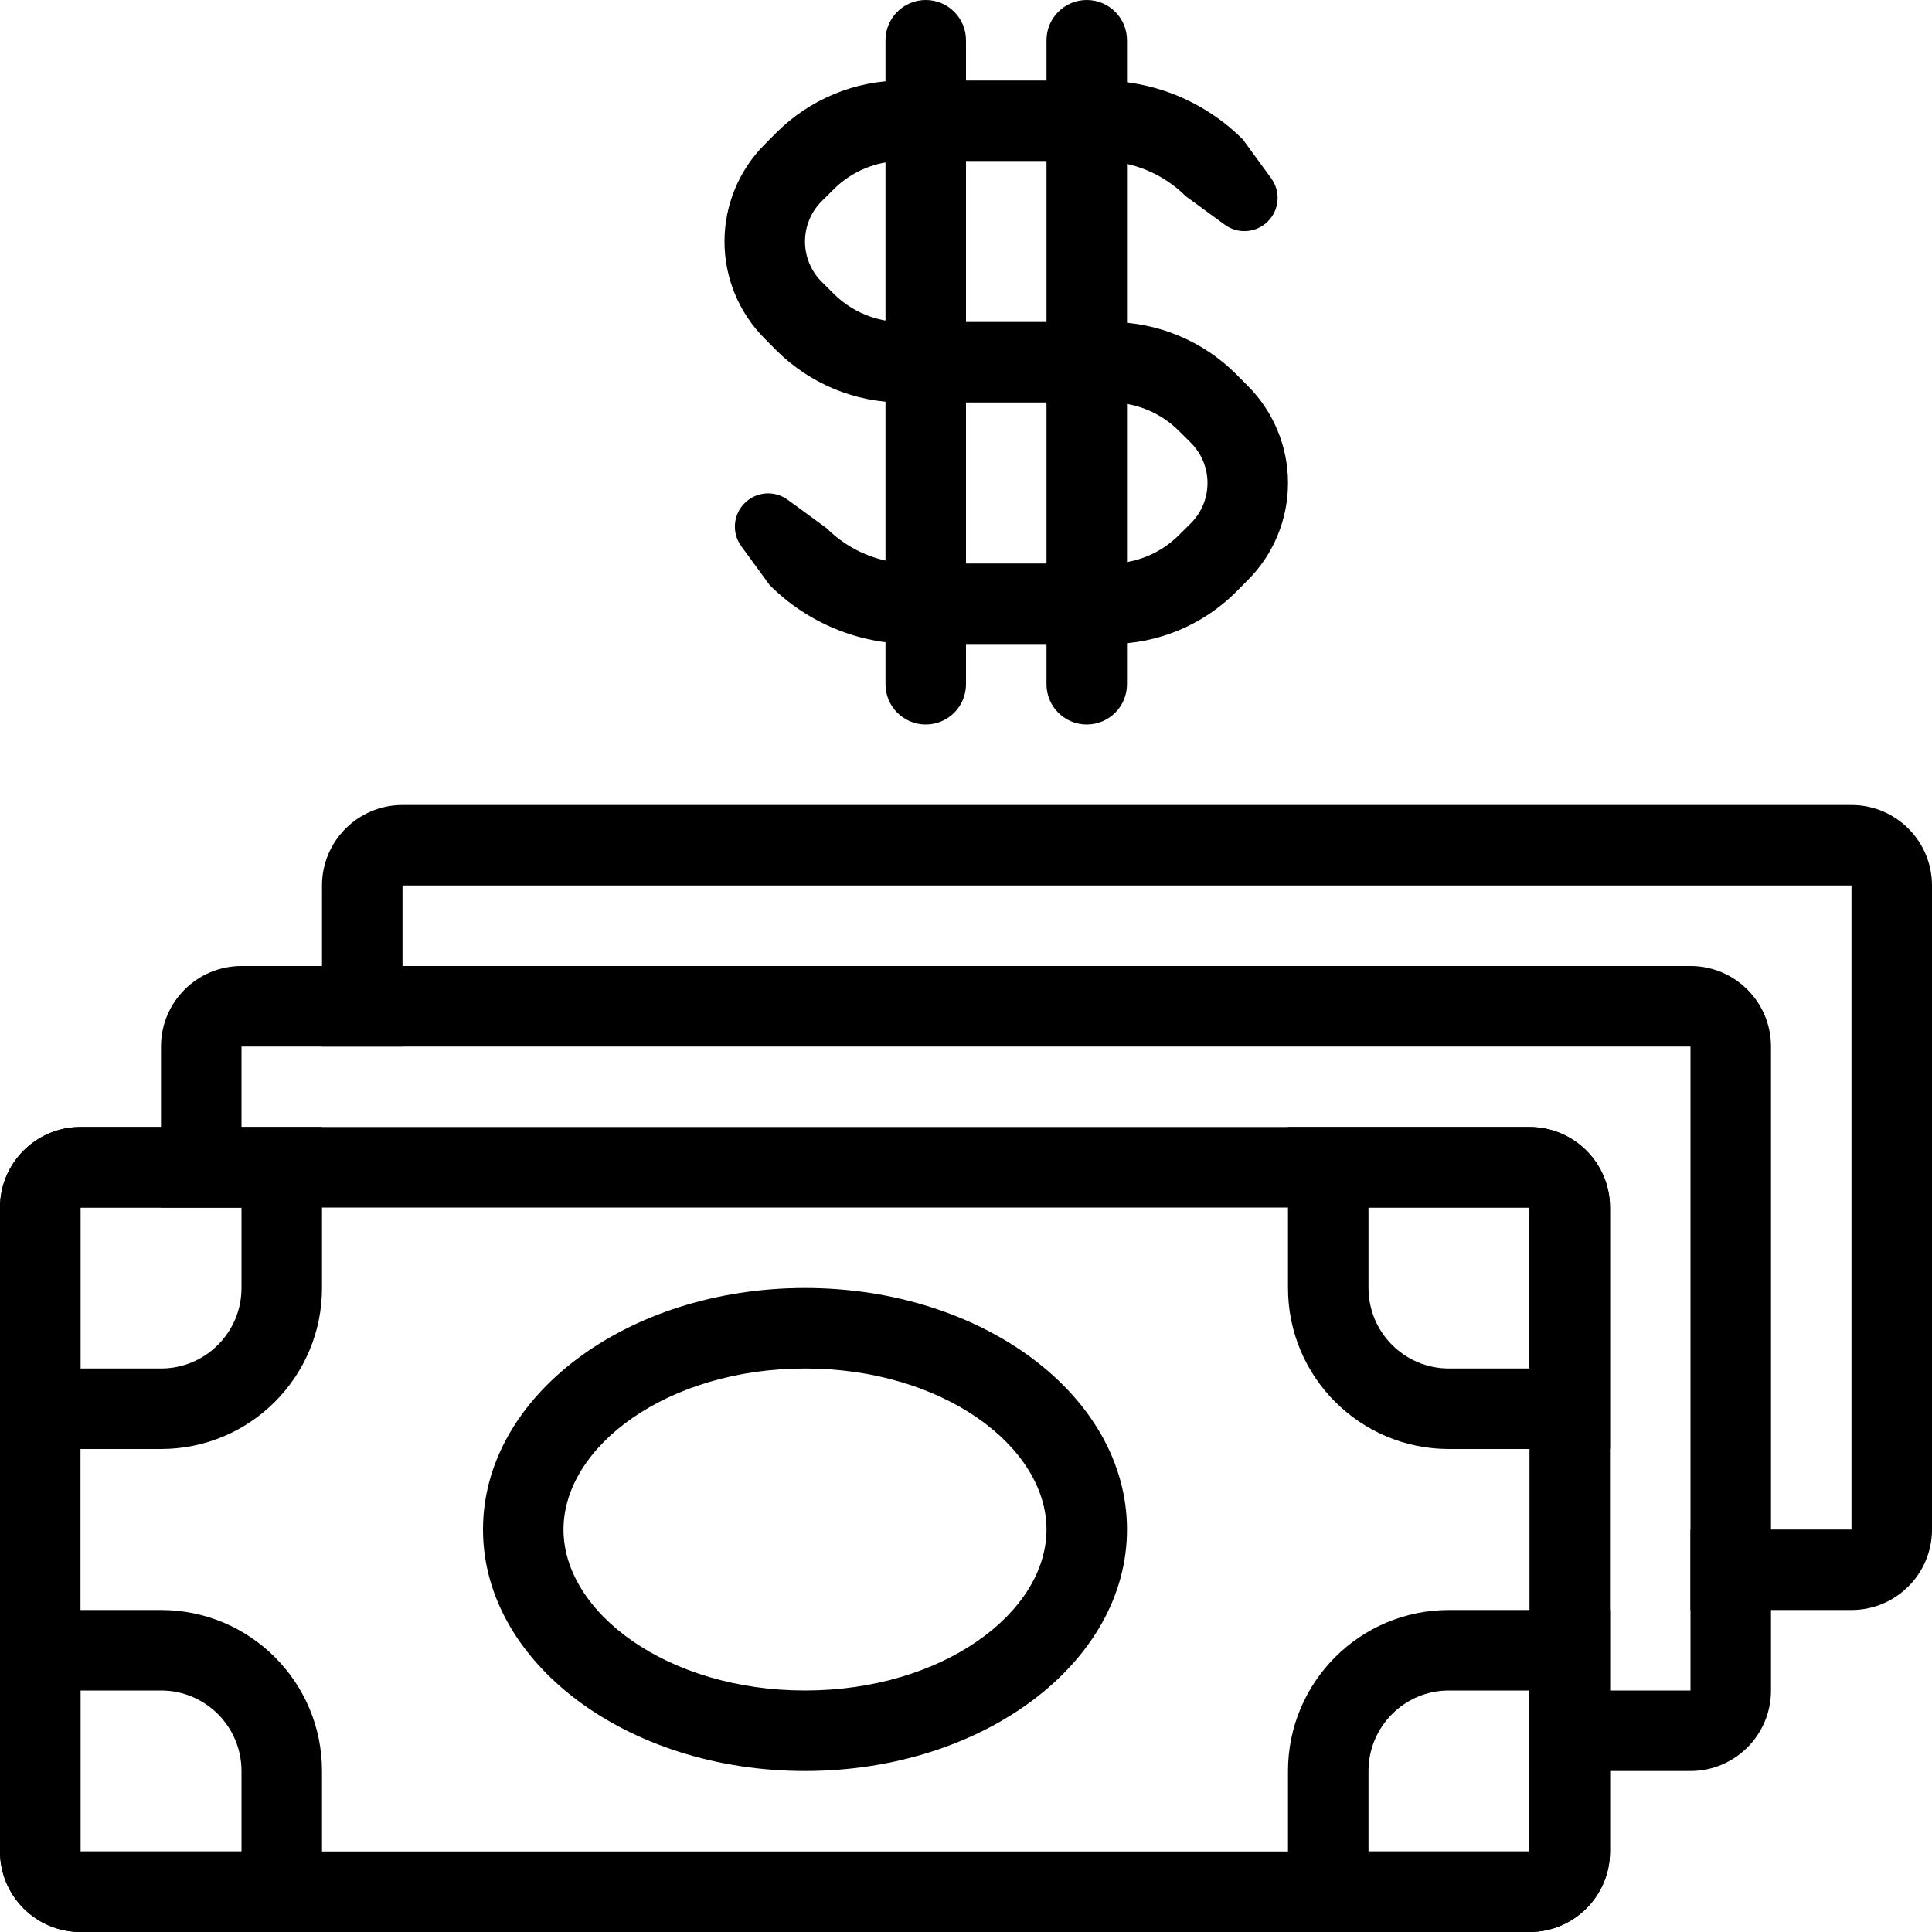
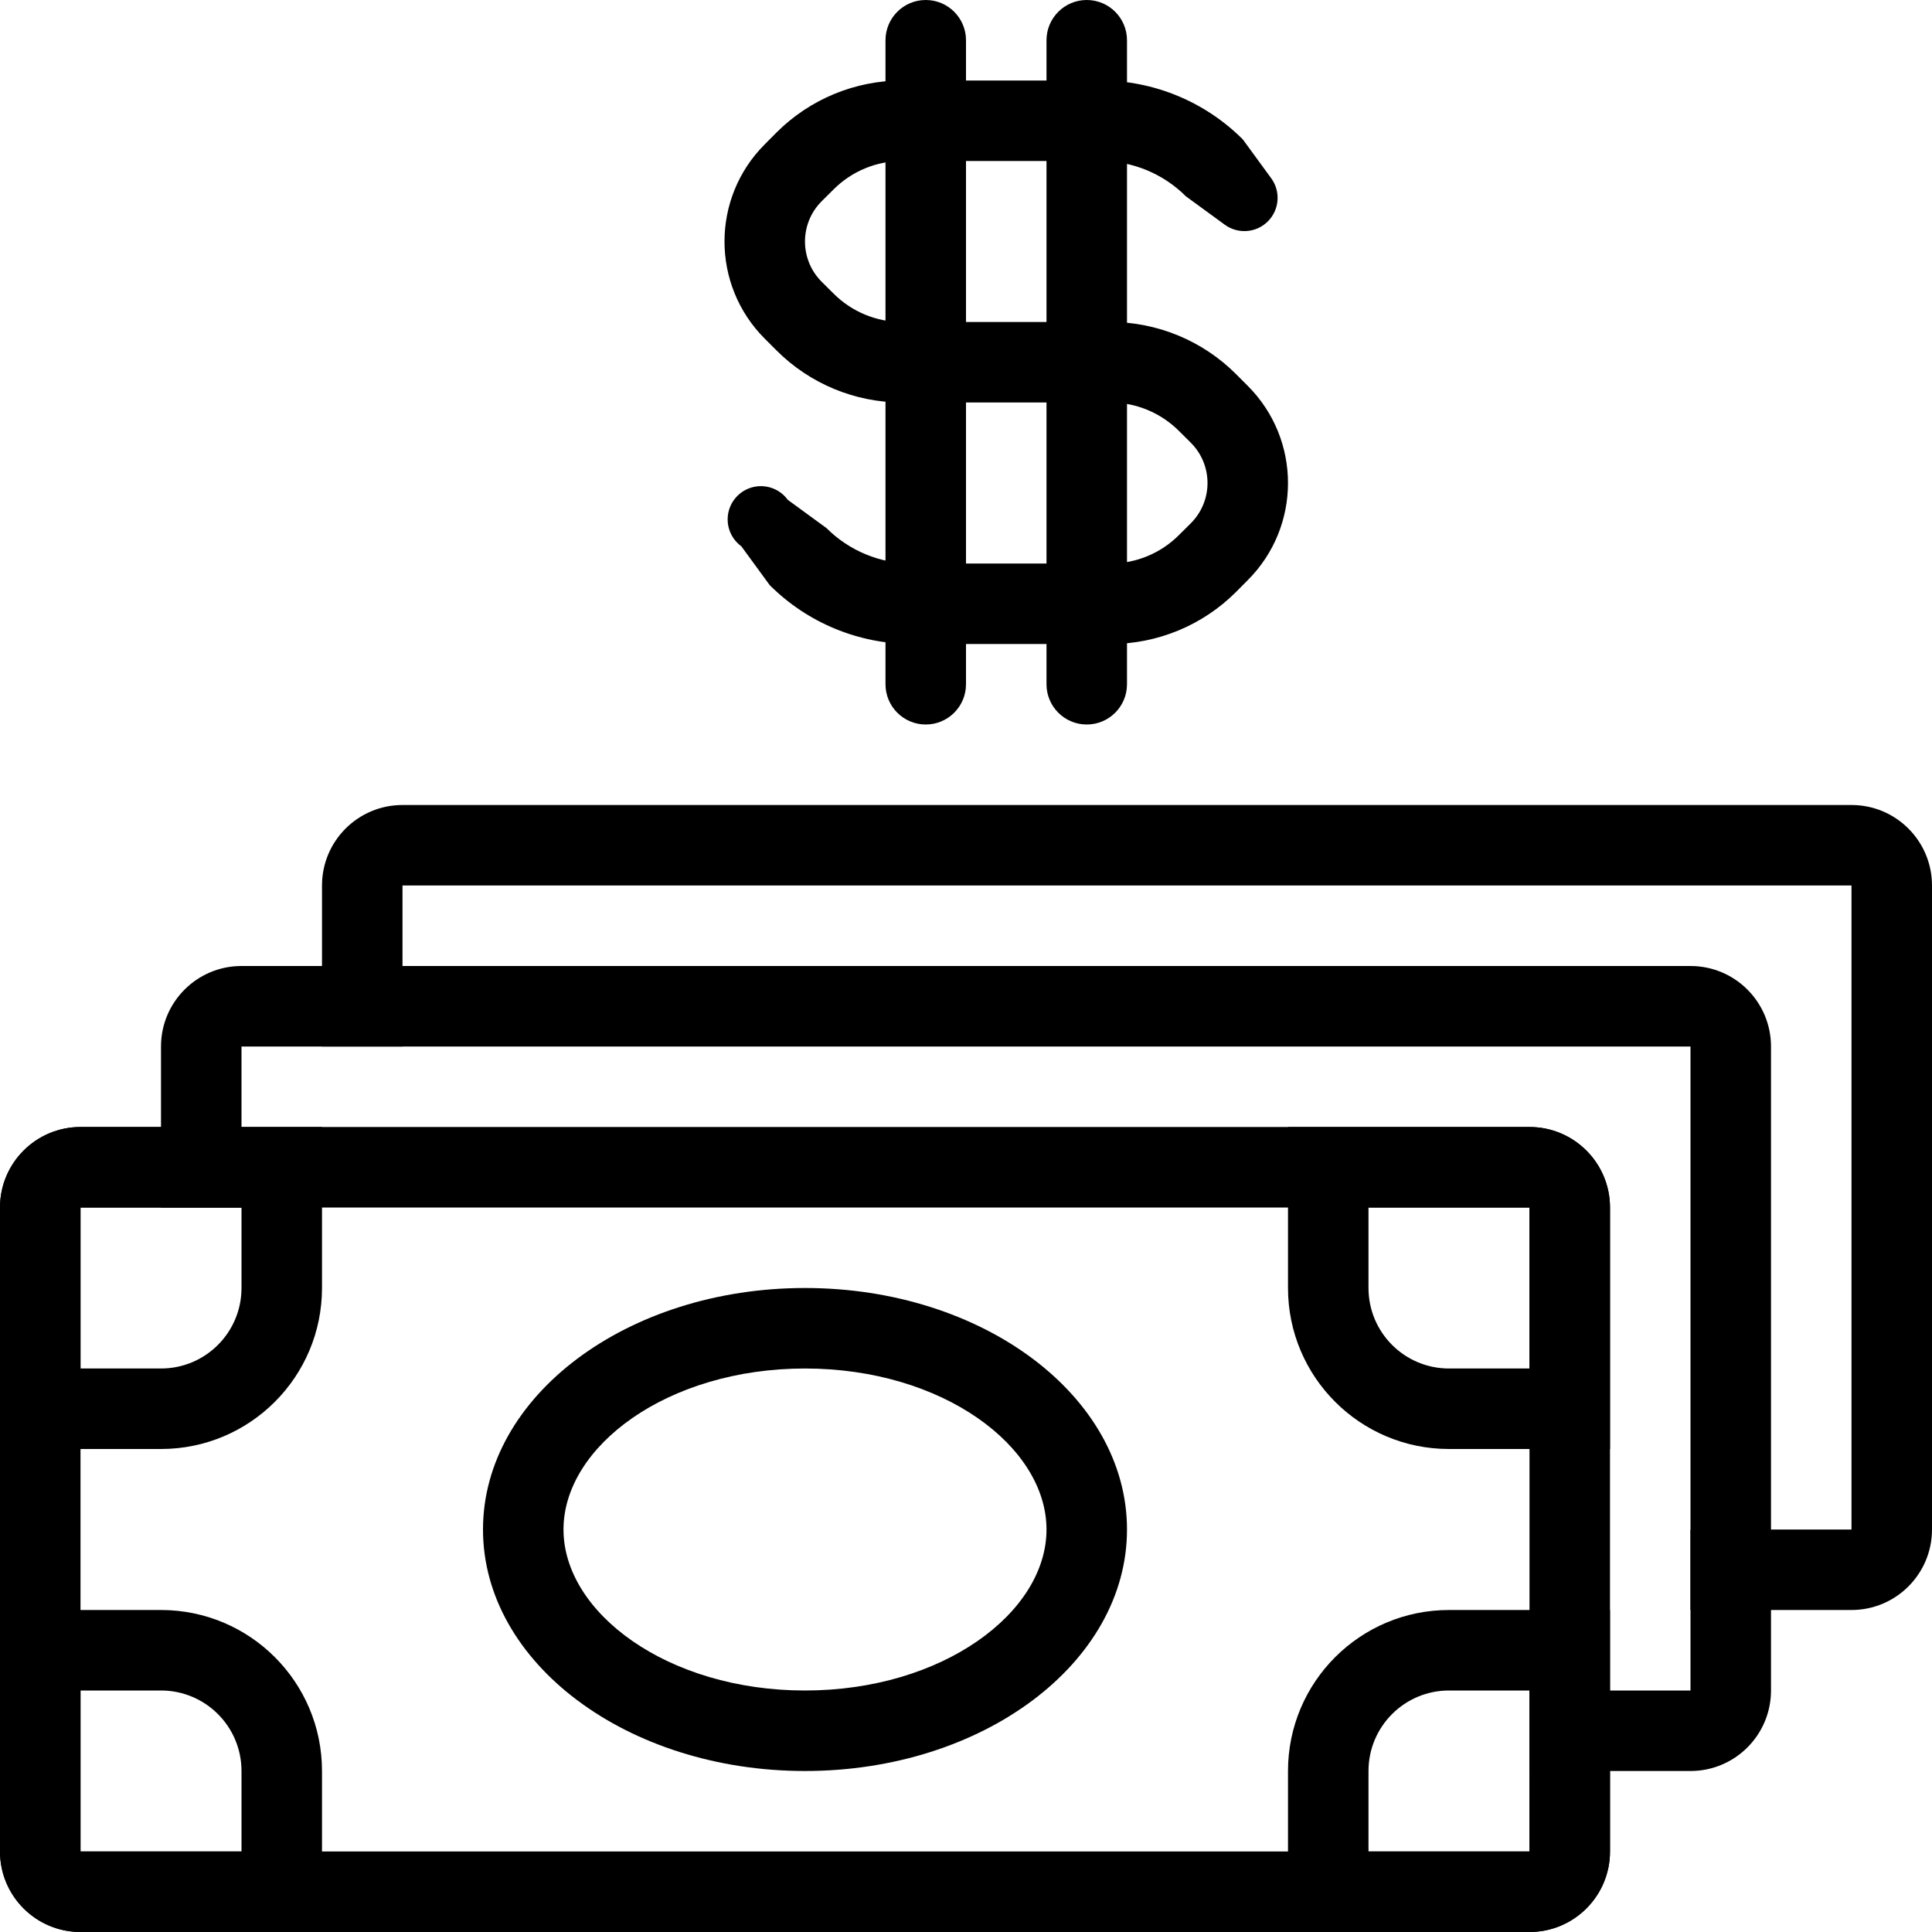
<svg xmlns="http://www.w3.org/2000/svg" width="24px" height="24px" viewBox="0 0 24 24" version="1.1">
-   <g id="Payment" stroke="none" stroke-width="1" fill="none" fill-rule="evenodd">
-     <g fill="#000000" fill-rule="nonzero">
-       <path d="M1,15 L1,23 L19,23 L19,15 L1,15 Z M1,14 L19,14 C19.552,14 20,14.448 20,15 L20,23 C20,23.552 19.552,24 19,24 L1,24 C0.448,24 6.76353751e-17,23.552 0,23 L0,15 C-6.76353751e-17,14.448 0.448,14 1,14 Z" id="Rectangle-8-Copy-5" />
-       <path d="M1,15 L1,17 L2,17 C2.552,17 3,16.552 3,16 L3,15 L1,15 Z M1,14 L4,14 L4,16 C4,17.105 3.105,18 2,18 L0,18 L0,15 C-6.76353751e-17,14.448 0.448,14 1,14 Z" id="Rectangle-8-Copy-6" />
-       <path d="M17,15 L17,17 L18,17 C18.552,17 19,16.552 19,16 L19,15 L17,15 Z M17,14 L20,14 L20,16 C20,17.105 19.105,18 18,18 L16,18 L16,15 C16,14.448 16.448,14 17,14 Z" id="Rectangle-8-Copy-7" transform="translate(18, 16) rotate(-270) translate(-18, -16) " />
-       <path d="M1,21 L1,23 L2,23 C2.552,23 3,22.552 3,22 L3,21 L1,21 Z M1,20 L4,20 L4,22 C4,23.105 3.105,24 2,24 L0,24 L0,21 C-6.76353751e-17,20.448 0.448,20 1,20 Z" id="Rectangle-8-Copy-8" transform="translate(2, 22) rotate(-90) translate(-2, -22) " />
-       <path d="M17,21 L17,23 L18,23 C18.552,23 19,22.552 19,22 L19,21 L17,21 Z M17,20 L20,20 L20,22 C20,23.105 19.105,24 18,24 L16,24 L16,21 C16,20.448 16.448,20 17,20 Z" id="Rectangle-8-Copy-9" transform="translate(18, 22) rotate(-180) translate(-18, -22) " />
-       <path d="M10,21 C11.709,21 13,20.032 13,19 C13,17.968 11.709,17 10,17 C8.291,17 7,17.968 7,19 C7,20.032 8.291,21 10,21 Z M10,22 C7.791,22 6,20.657 6,19 C6,17.343 7.791,16 10,16 C12.209,16 14,17.343 14,19 C14,20.657 12.209,22 10,22 Z" id="Oval-4-Copy" />
-       <path d="M3,13 L3,15 L2,15 L2,13 C2,12.448 2.448,12 3,12 L21,12 C21.552,12 22,12.448 22,13 L22,21 C22,21.552 21.552,22 21,22 L19,22 L19,21 L21,21 L21,13 L3,13 Z" id="Line-39" />
-       <path d="M5,11 L5,13 L4,13 L4,11 C4,10.448 4.448,10 5,10 L23,10 C23.552,10 24,10.448 24,11 L24,19 C24,19.552 23.552,20 23,20 L21,20 L21,19 L23,19 L23,11 L5,11 Z" id="Line-39-Copy" />
-       <path d="M11.5,0 L11.5,0 C11.776,-5.07265313e-17 12,0.224 12,0.5 L12,8.5 C12,8.776 11.776,9 11.5,9 L11.5,9 C11.224,9 11,8.776 11,8.5 L11,0.5 C11,0.224 11.224,5.07265313e-17 11.5,0 Z" id="Line-14-Copy" />
-       <path d="M13.5,0 L13.5,0 C13.776,-5.07265313e-17 14,0.224 14,0.5 L14,8.5 C14,8.776 13.776,9 13.5,9 L13.5,9 C13.224,9 13,8.776 13,8.5 L13,0.5 C13,0.224 13.224,5.07265313e-17 13.5,0 Z" id="Line-Copy" />
-       <path d="M15.75,2.75 L15.75,2.75 C15.606,2.894 15.379,2.912 15.214,2.791 L14.732,2.439 C14.451,2.158 14.069,2 13.672,2 L11.207,2 C10.887,2 10.58,2.127 10.354,2.354 L10.207,2.5 C10.074,2.633 10,2.812 10,3 C10,3.188 10.074,3.367 10.207,3.5 L10.354,3.646 C10.58,3.873 10.887,4 11.207,4 L13.793,4 C14.378,4 14.94,4.233 15.354,4.646 L15.5,4.793 C15.82,5.113 16,5.547 16,6 C16,6.453 15.82,6.887 15.5,7.207 L15.354,7.354 C14.94,7.767 14.378,8 13.793,8 L11.328,8 C10.665,8 10.03,7.737 9.561,7.268 L9.209,6.786 C9.088,6.621 9.106,6.394 9.25,6.25 L9.25,6.25 C9.394,6.106 9.621,6.088 9.786,6.209 L10.268,6.561 C10.549,6.842 10.931,7 11.328,7 L13.793,7 C14.113,7 14.42,6.873 14.646,6.646 L14.793,6.5 C14.926,6.367 15,6.188 15,6 C15,5.812 14.926,5.633 14.793,5.5 L14.646,5.354 C14.42,5.127 14.113,5 13.793,5 L11.207,5 C10.622,5 10.06,4.767 9.646,4.354 L9.5,4.207 C9.18,3.887 9,3.453 9,3 C9,2.547 9.18,2.113 9.5,1.793 L9.646,1.646 C10.06,1.233 10.622,1 11.207,1 L13.672,1 C14.335,1 14.97,1.263 15.439,1.732 L15.791,2.214 C15.912,2.379 15.894,2.606 15.75,2.75 Z" id="Path-26-Copy" />
-     </g>
+   <g id="Payment" fill="#000" fill-rule="nonzero" stroke="none" stroke-width="1">
+     <path id="Rectangle-8-Copy-5" d="M1 15v8h18v-8H1zm0-1h18a1 1 0 0 1 1 1v8a1 1 0 0 1-1 1H1a1 1 0 0 1-1-1v-8a1 1 0 0 1 1-1z" />
+     <path id="Rectangle-8-Copy-6" d="M1 15v2h1a1 1 0 0 0 1-1v-1H1zm0-1h3v2a2 2 0 0 1-2 2H0v-3a1 1 0 0 1 1-1z" />
+     <path id="Rectangle-8-Copy-7" d="M19 15h-2v1a1 1 0 0 0 1 1h1v-2zm1 0v3h-2a2 2 0 0 1-2-2v-2h3a1 1 0 0 1 1 1z" />
+     <path id="Rectangle-8-Copy-8" d="M1 23h2v-1a1 1 0 0 0-1-1H1v2zm-1 0v-3h2a2 2 0 0 1 2 2v2H1a1 1 0 0 1-1-1z" />
+     <path id="Rectangle-8-Copy-9" d="M19 23v-2h-1a1 1 0 0 0-1 1v1h2zm0 1h-3v-2a2 2 0 0 1 2-2h2v3a1 1 0 0 1-1 1z" />
+     <path id="Oval-4-Copy" d="M10 21c1.71 0 3-.968 3-2s-1.29-2-3-2-3 .968-3 2 1.29 2 3 2zm0 1c-2.21 0-4-1.343-4-3s1.79-3 4-3 4 1.343 4 3-1.79 3-4 3z" />
+     <path id="Line-39" d="M3 13v2H2v-2a1 1 0 0 1 1-1h18a1 1 0 0 1 1 1v8a1 1 0 0 1-1 1h-2v-1h2v-8H3z" />
+     <path id="Line-39-Copy" d="M5 11v2H4v-2a1 1 0 0 1 1-1h18a1 1 0 0 1 1 1v8a1 1 0 0 1-1 1h-2v-1h2v-8H5z" />
+     <path id="Line-14-Copy" d="M11.5 0a.5.5 0 0 1 .5.5v8a.5.5 0 1 1-1 0v-8a.5.5 0 0 1 .5-.5z" />
+     <path id="Line-Copy" d="M13.5 0a.5.5 0 0 1 .5.5v8a.5.5 0 1 1-1 0v-8a.5.5 0 0 1 .5-.5z" />
+     <path id="Path-26-Copy" d="M15.75 2.75a.413.413 0 0 1-.536.041l-.482-.352A1.5 1.5 0 0 0 13.672 2h-2.465c-.32 0-.627.127-.853.354l-.147.146a.707.707 0 0 0 0 1l.147.146c.226.227.533.354.853.354h2.586c.585 0 1.147.233 1.56.646l.147.147a1.707 1.707 0 0 1 0 2.414l-.146.147A2.207 2.207 0 0 1 13.793 8h-2.465a2.5 2.5 0 0 1-1.767-.732l-.352-.482a.413.413 0 1 1 .577-.577l.482.352a1.5 1.5 0 0 0 1.06.439h2.465c.32 0 .627-.127.853-.354l.147-.146a.707.707 0 0 0 0-1l-.147-.146A1.207 1.207 0 0 0 13.793 5h-2.586a2.207 2.207 0 0 1-1.56-.646L9.5 4.207a1.707 1.707 0 0 1 0-2.414l.146-.147A2.207 2.207 0 0 1 11.207 1h2.465a2.5 2.5 0 0 1 1.767.732l.352.482a.413.413 0 0 1-.041.536z" />
  </g>
</svg>
